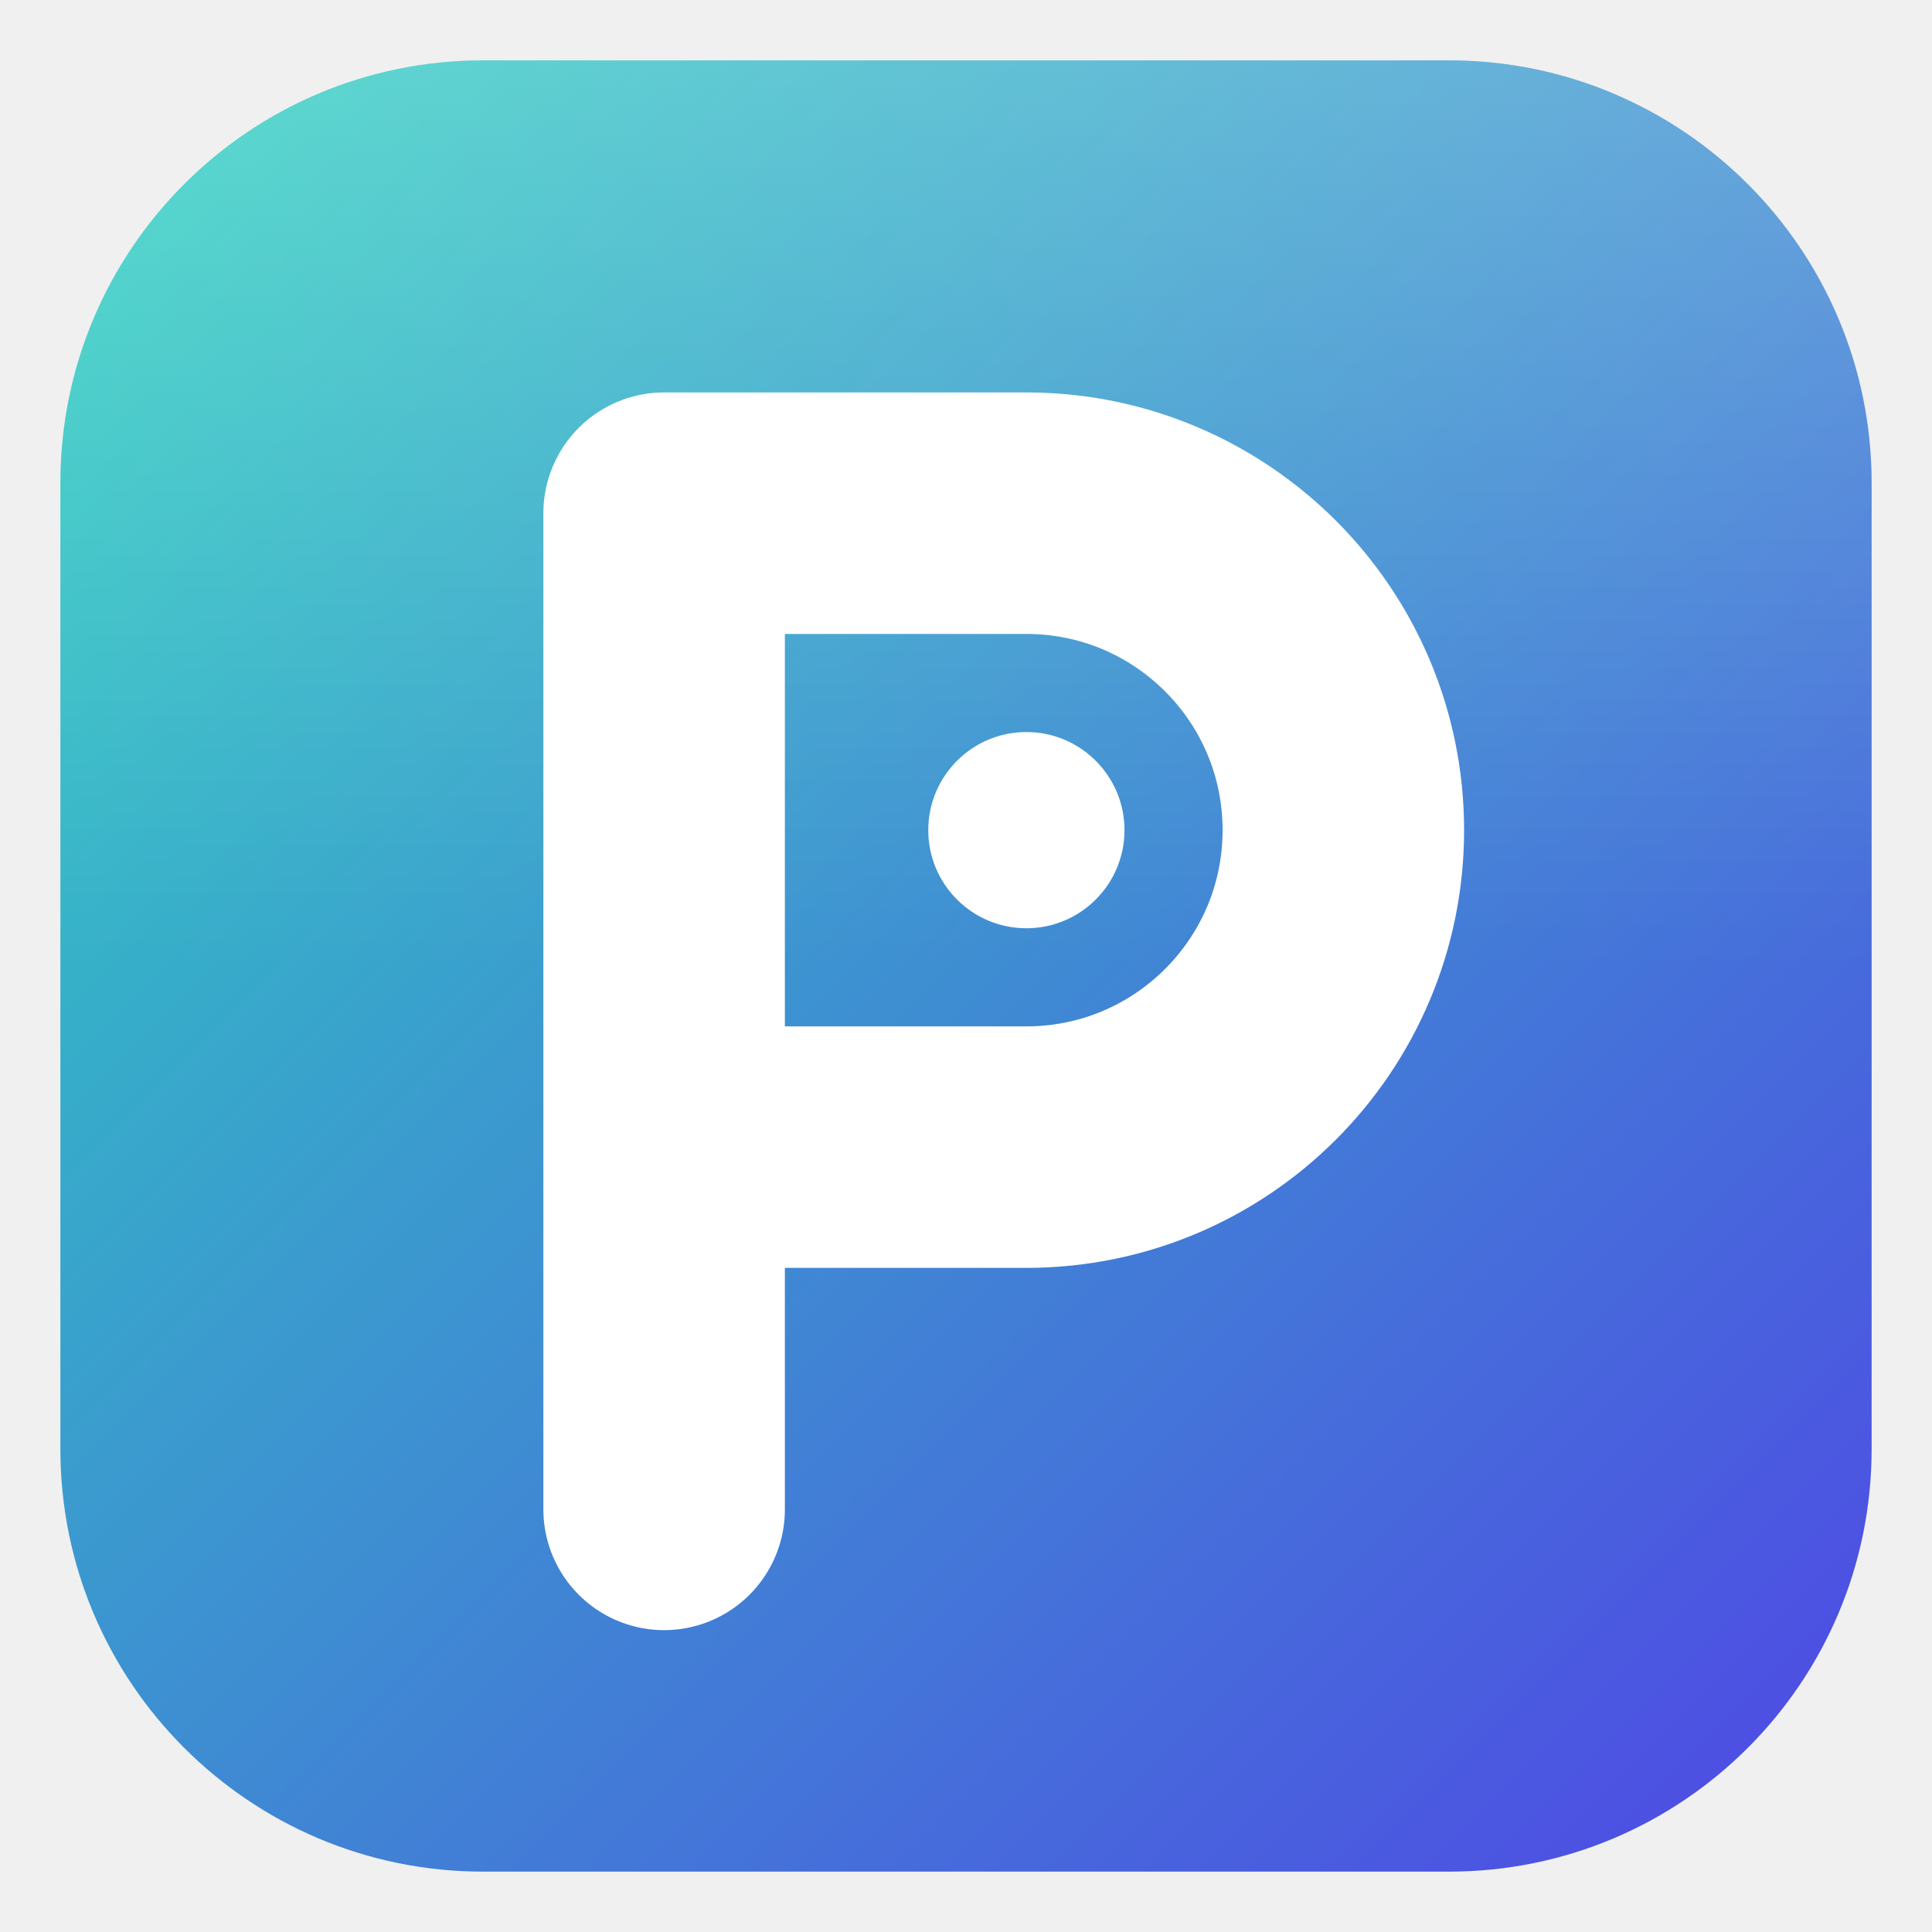
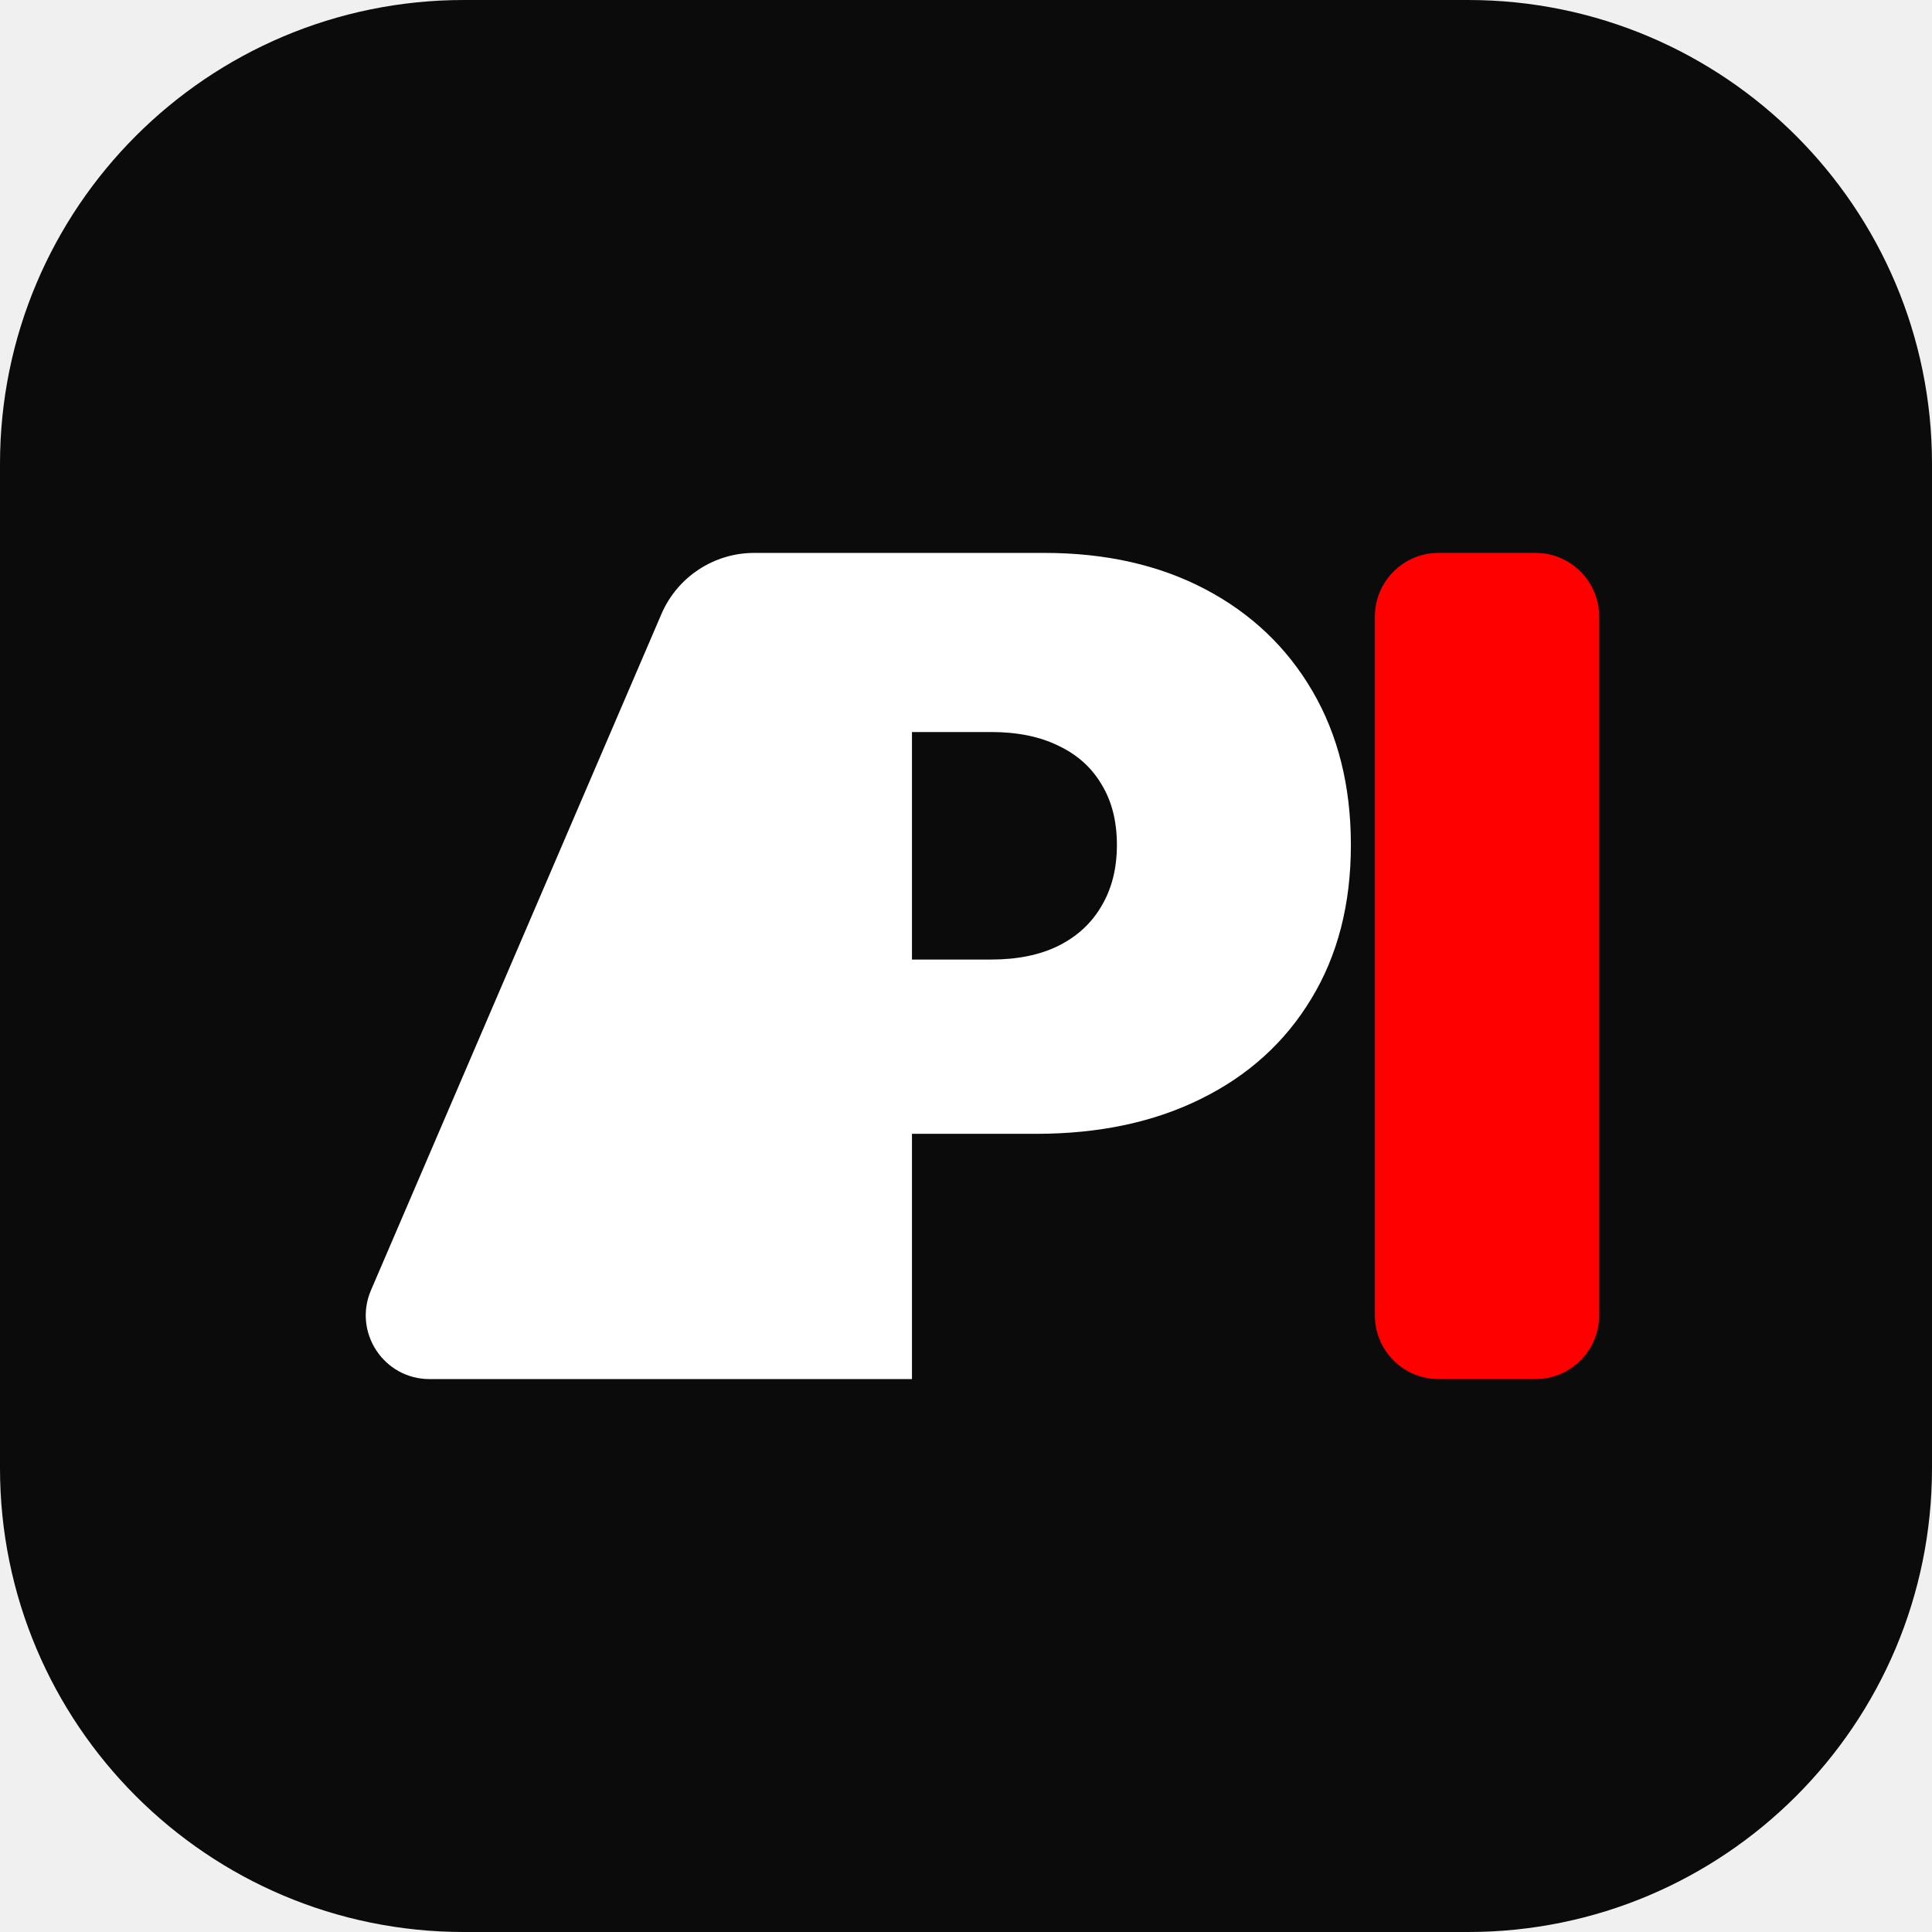
- <svg xmlns="http://www.w3.org/2000/svg" viewBox="0 0 512 512" width="512" height="512">
-   <defs>
-     <linearGradient id="g" x1="0" y1="0" x2="1" y2="1">
-       <stop offset="0" stop-color="#2DD4BF" />
-       <stop offset="1" stop-color="#4F46E5" />
-     </linearGradient>
-     <linearGradient id="s" x1="0" y1="0" x2="0" y2="1">
-       <stop offset="0" stop-color="#fff" stop-opacity=".22" />
-       <stop offset=".5" stop-color="#fff" stop-opacity="0" />
-     </linearGradient>
-   </defs>
-   <rect x="16" y="16" width="480" height="480" rx="112" fill="url(#g)" />
-   <rect x="16" y="16" width="480" height="480" rx="112" fill="url(#s)" />
-   <path d="M176 400V136h96a84 84 0 0 1 0 168h-96" fill="none" stroke="#fff" stroke-width="64" stroke-linecap="round" stroke-linejoin="round" />
-   <circle cx="272" cy="220" r="26" fill="#fff" />
+ <svg xmlns="http://www.w3.org/2000/svg" width="2582" height="2582" viewBox="0 0 2582 2582" fill="none">
+   <rect width="2582" height="2582" rx="620" fill="#0B0B0C" />
+   <path d="M2052.05 738.93C2099.09 738.93 2137.22 777.064 2137.22 824.105V1757.9C2137.22 1804.94 2099.09 1843.07 2052.05 1843.07H1922.64C1875.6 1843.07 1837.46 1804.94 1837.46 1757.9V824.105C1837.46 777.064 1875.6 738.93 1922.64 738.93H2052.05Z" fill="#FF0000" />
+   <path d="M919.037 1843.07H574.063C512.885 1843.07 471.657 1780.49 495.802 1724.28L883.927 820.671C905.23 771.075 954.021 738.93 1008 738.93H1395.63C1477.58 738.93 1549.28 755.104 1610.74 787.452C1672.2 819.799 1720.01 865.266 1754.15 923.852C1788.3 982.437 1805.37 1050.91 1805.37 1129.26C1805.37 1208.33 1787.76 1276.8 1752.53 1334.67C1717.67 1392.54 1668.61 1437.1 1605.35 1468.37C1542.45 1499.64 1468.95 1515.28 1384.85 1515.28H1100.18V1282.37H1324.46C1359.69 1282.37 1389.7 1276.26 1414.5 1264.04C1439.66 1251.46 1458.89 1233.67 1472.19 1210.67C1485.84 1187.67 1492.67 1160.53 1492.67 1129.26C1492.67 1097.63 1485.84 1070.67 1472.19 1048.39C1458.89 1025.75 1439.66 1008.5 1414.5 996.634C1389.7 984.414 1359.69 978.304 1324.46 978.304H1218.79V1843.07H919.037Z" fill="white" />
</svg>
